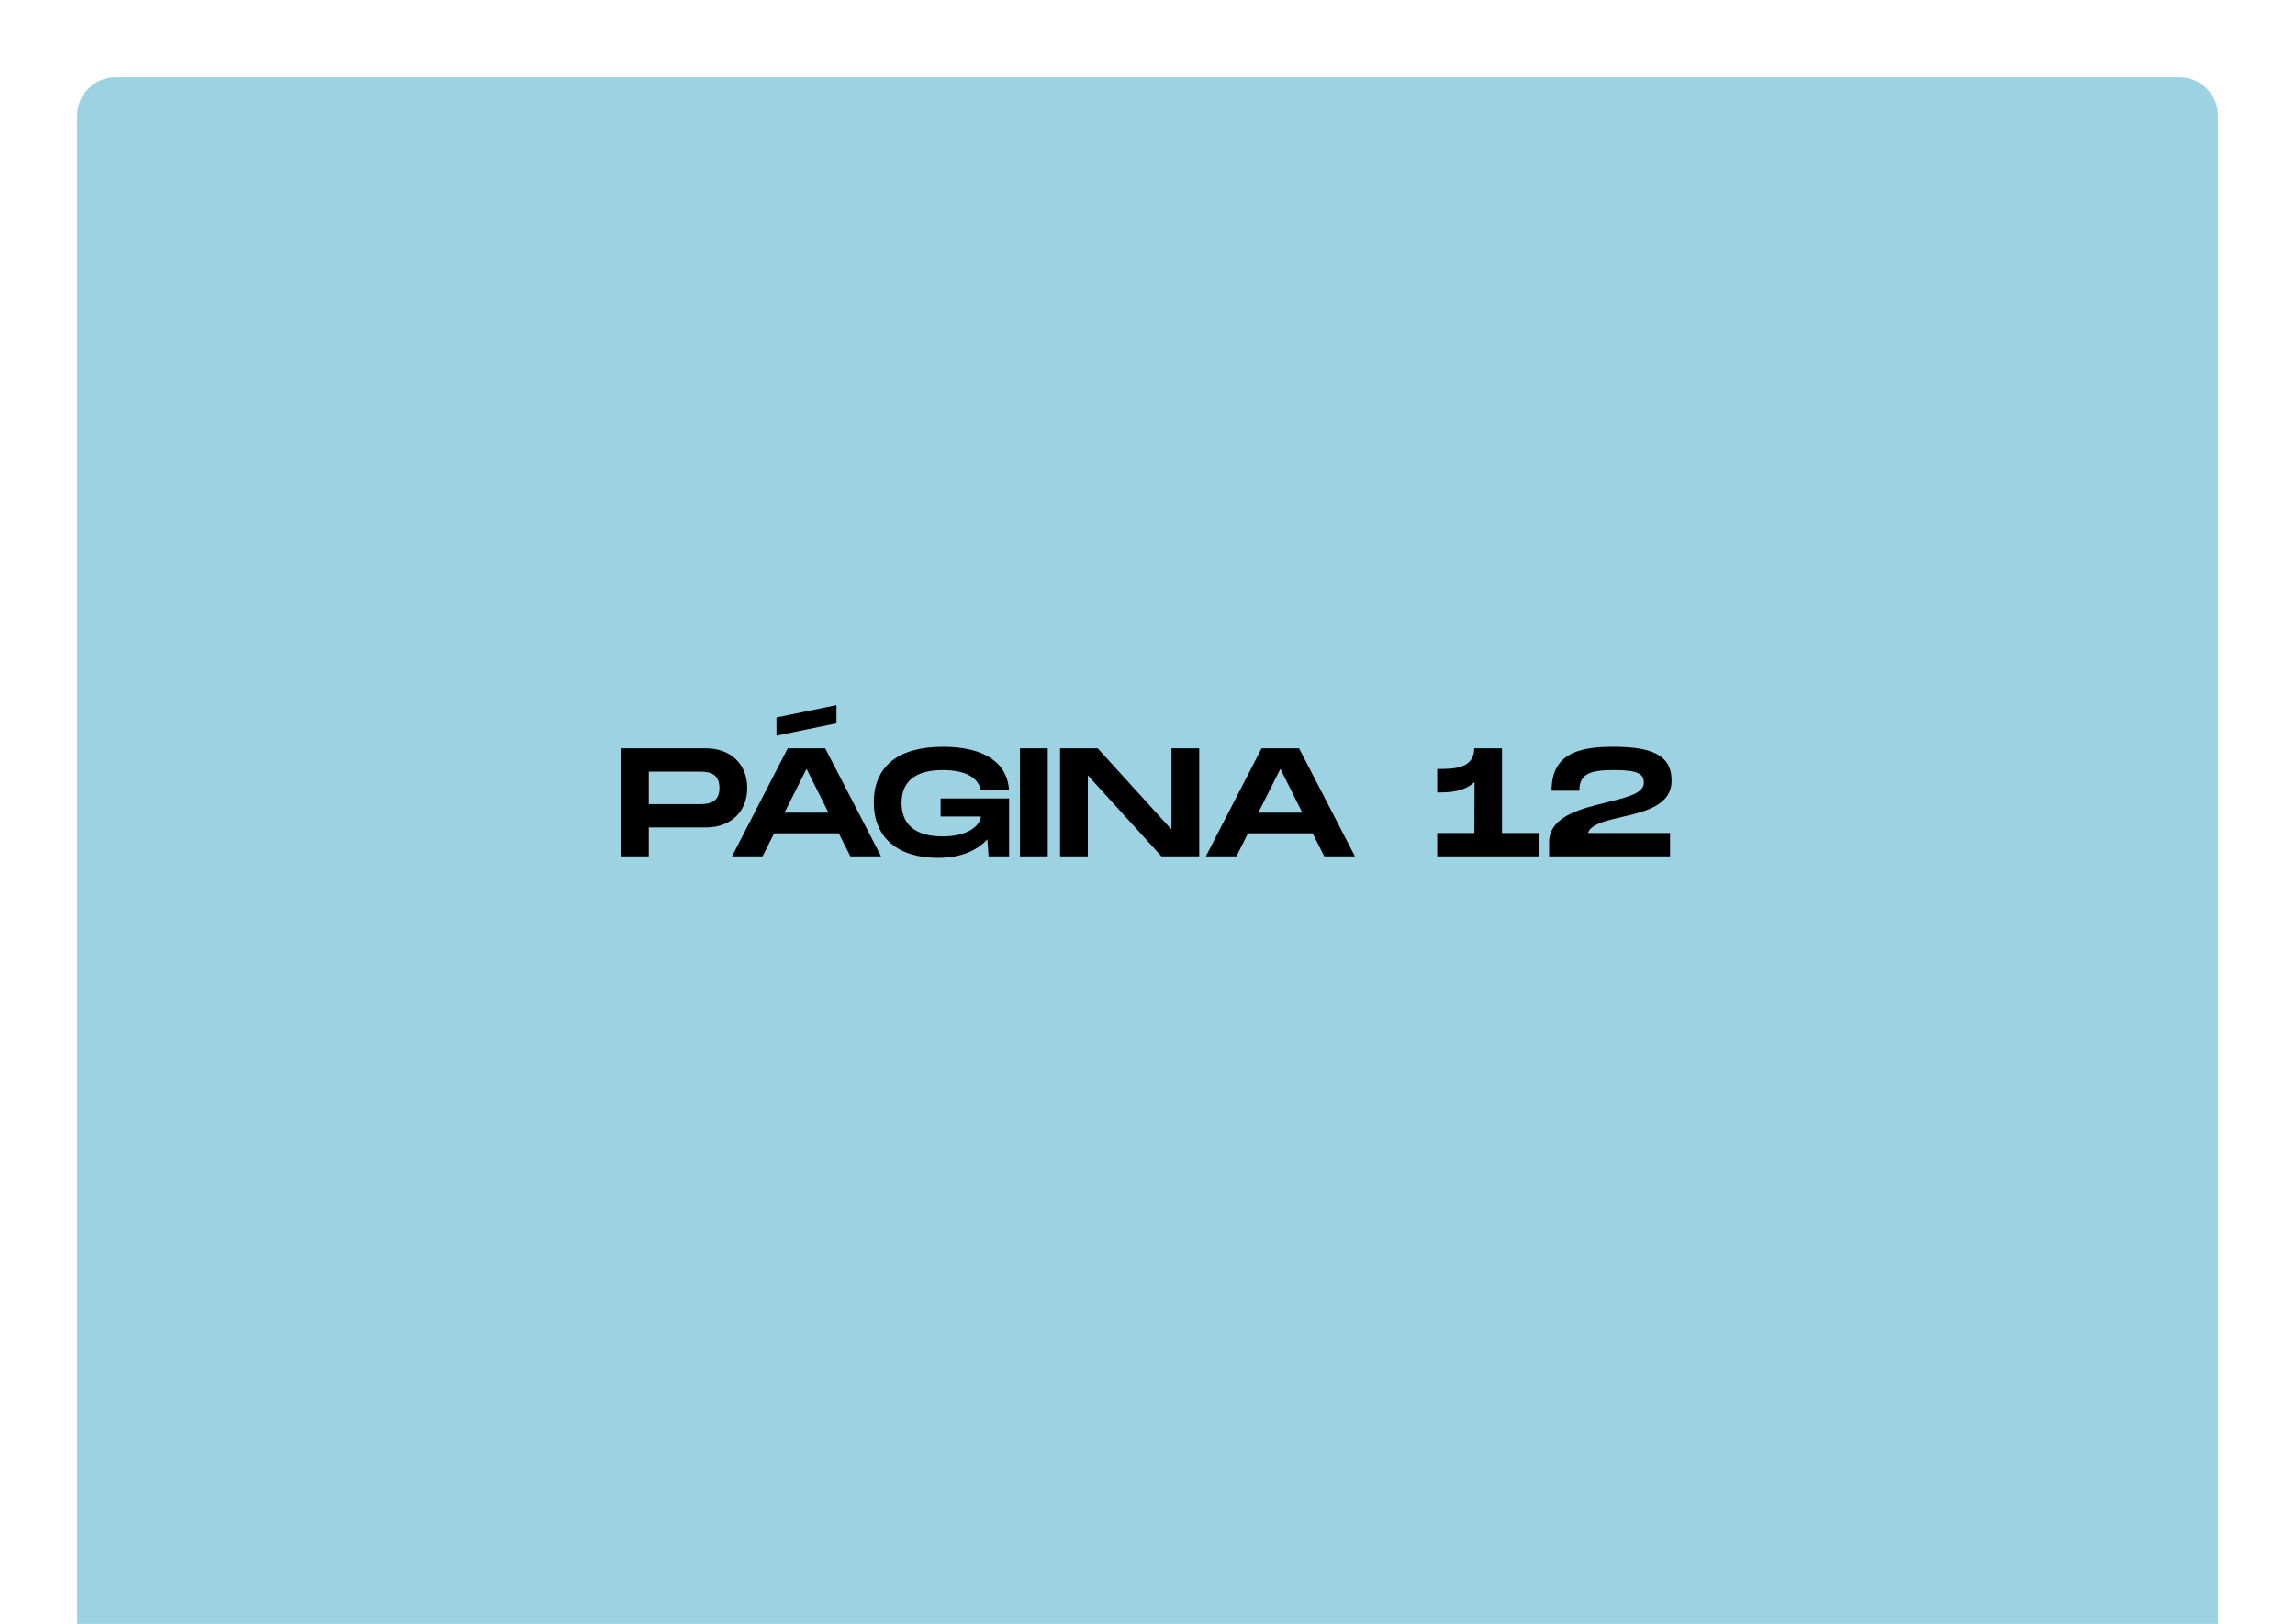
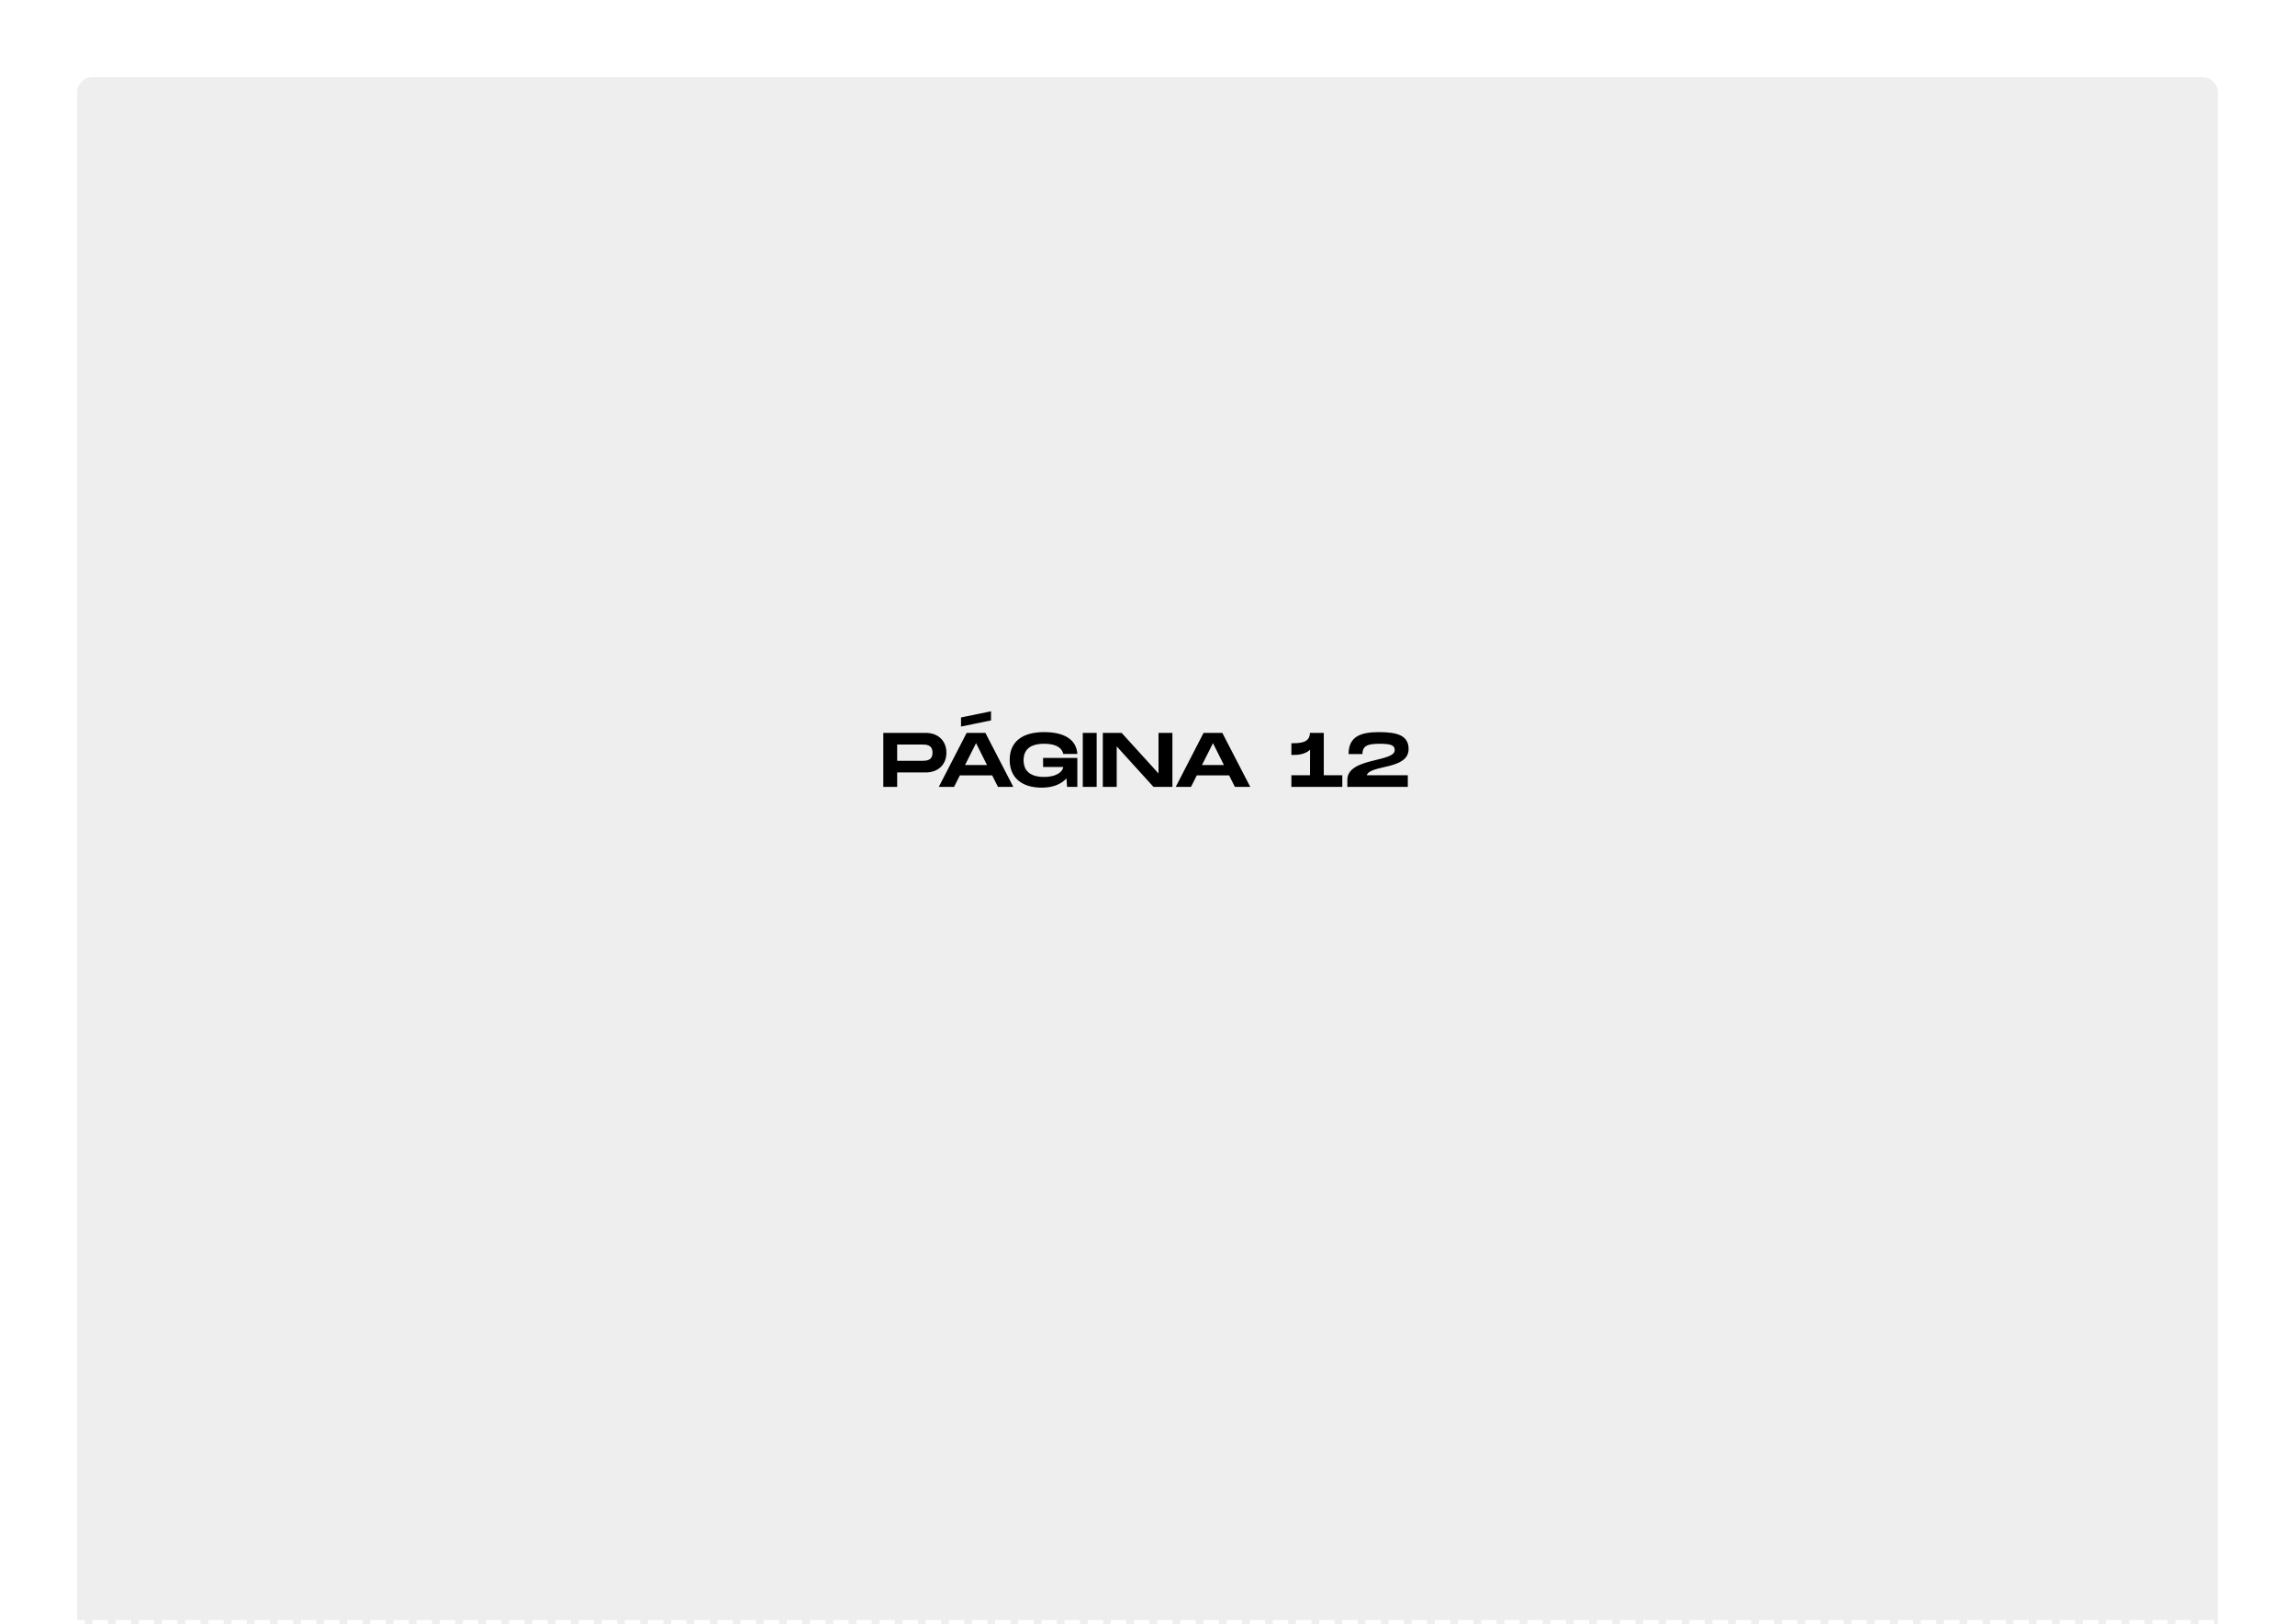
<svg xmlns="http://www.w3.org/2000/svg" width="595" height="421" viewBox="0 0 595 421" fill="none">
  <rect width="595" height="421" transform="translate(595 421) rotate(-180)" fill="white" />
-   <path d="M575 421L20 421L20 30C20 24.477 24.477 20 30 20L565 20C570.523 20 575 24.477 575 30L575 421Z" fill="#3CA6C7" fill-opacity="0.5" />
-   <path d="M183.005 194H161.005V222H168.205V214.52H183.005C189.365 214.52 193.725 210.52 193.725 204.28C193.725 198.04 189.365 194 183.005 194ZM181.005 208.48H168.205V200.04H181.005C183.165 200.04 186.525 200.04 186.525 204.28C186.525 208.48 183.165 208.48 181.005 208.48ZM216.865 182.8L201.305 186V190.72L216.865 187.52V182.8ZM220.465 222H228.425L213.945 194H204.225L189.785 222H197.705L200.705 216.04H217.465L220.465 222ZM203.385 210.68L209.105 199.32L214.785 210.68H203.385ZM243.863 211.68H254.303C254.143 213.8 251.343 216.84 244.383 216.84C235.063 216.84 233.743 211.56 233.743 208.16C233.743 204.8 235.023 199.64 244.383 199.64C251.983 199.64 253.903 202.8 254.303 204.92H261.623C261.183 197.96 255.583 193.6 244.383 193.6C232.863 193.6 226.543 198.72 226.543 208C226.543 217.28 232.863 222.4 243.183 222.4C249.143 222.4 253.343 220.48 255.983 217.6L256.303 222H261.623V207H243.863V211.68ZM271.643 194H264.443V222H271.643V194ZM303.713 194V215.04L284.593 194H274.833V222H282.033V201L301.113 222H310.913V194H303.713ZM343.316 222H351.276L336.796 194H327.076L312.636 222H320.556L323.556 216.04H340.316L343.316 222ZM326.236 210.68L331.956 199.32L337.636 210.68H326.236ZM389.407 215.96V194H382.207C382.207 199.36 376.727 199.36 372.607 199.36V205.44C375.527 205.44 379.247 205.44 382.287 202.76L382.247 215.96H372.607V222H399.007V215.96H389.407ZM433.381 202.4C433.381 195.44 427.741 193.6 418.101 193.6C408.821 193.6 402.261 195.68 402.261 205H409.461C409.461 200.56 412.301 199.64 418.501 199.64C424.701 199.64 426.181 200.64 426.181 202.96C426.181 209.32 401.621 206.72 401.621 218.36V222H432.981V215.96H411.701C413.461 210.4 433.381 213.24 433.381 202.4Z" fill="black" />
+   <path d="M575 421L20 421L20 24C20 21.791 21.791 20 24 20L571 20C573.209 20 575 21.791 575 24L575 421Z" fill="#EEEEEE" />
+   <path d="M240.003 190H229.003V204H232.603V200.26H240.003C243.183 200.26 245.363 198.26 245.363 195.14C245.363 192.02 243.183 190 240.003 190ZM239.003 197.24H232.603V193.02H239.003C240.083 193.02 241.763 193.02 241.763 195.14C241.763 197.24 240.083 197.24 239.003 197.24ZM256.932 184.4L249.152 186V188.36L256.932 186.76V184.4ZM258.732 204H262.712L255.472 190H250.612L243.392 204H247.352L248.852 201.02H257.232L258.732 204ZM250.192 198.34L253.052 192.66L255.892 198.34H250.192ZM270.431 198.84H275.651C275.571 199.9 274.171 201.42 270.691 201.42C266.031 201.42 265.371 198.78 265.371 197.08C265.371 195.4 266.011 192.82 270.691 192.82C274.491 192.82 275.451 194.4 275.651 195.46H279.311C279.091 191.98 276.291 189.8 270.691 189.8C264.931 189.8 261.771 192.36 261.771 197C261.771 201.64 264.931 204.2 270.091 204.2C273.071 204.2 275.171 203.24 276.491 201.8L276.651 204H279.311V196.5H270.431V198.84ZM284.321 190H280.721V204H284.321V190ZM300.357 190V200.52L290.797 190H285.917V204H289.517V193.5L299.057 204H303.957V190H300.357ZM320.158 204H324.138L316.898 190H312.038L304.818 204H308.778L310.278 201.02H318.658L320.158 204ZM311.618 198.34L314.478 192.66L317.318 198.34H311.618ZM343.203 200.98V190H339.603C339.603 192.68 336.863 192.68 334.803 192.68V195.72C336.263 195.72 338.123 195.72 339.643 194.38L339.623 200.98H334.803V204H348.003V200.98H343.203ZM365.19 194.2C365.19 190.72 362.37 189.8 357.55 189.8C352.91 189.8 349.63 190.84 349.63 195.5H353.23C353.23 193.28 354.65 192.82 357.75 192.82C360.85 192.82 361.59 193.32 361.59 194.48C361.59 197.66 349.31 196.36 349.31 202.18V204H364.99V200.98H354.35C355.23 198.2 365.19 199.62 365.19 194.2Z" fill="black" />
+   <line y1="420.5" x2="595" y2="420.5" stroke="white" stroke-dasharray="4 2" />
</svg>
